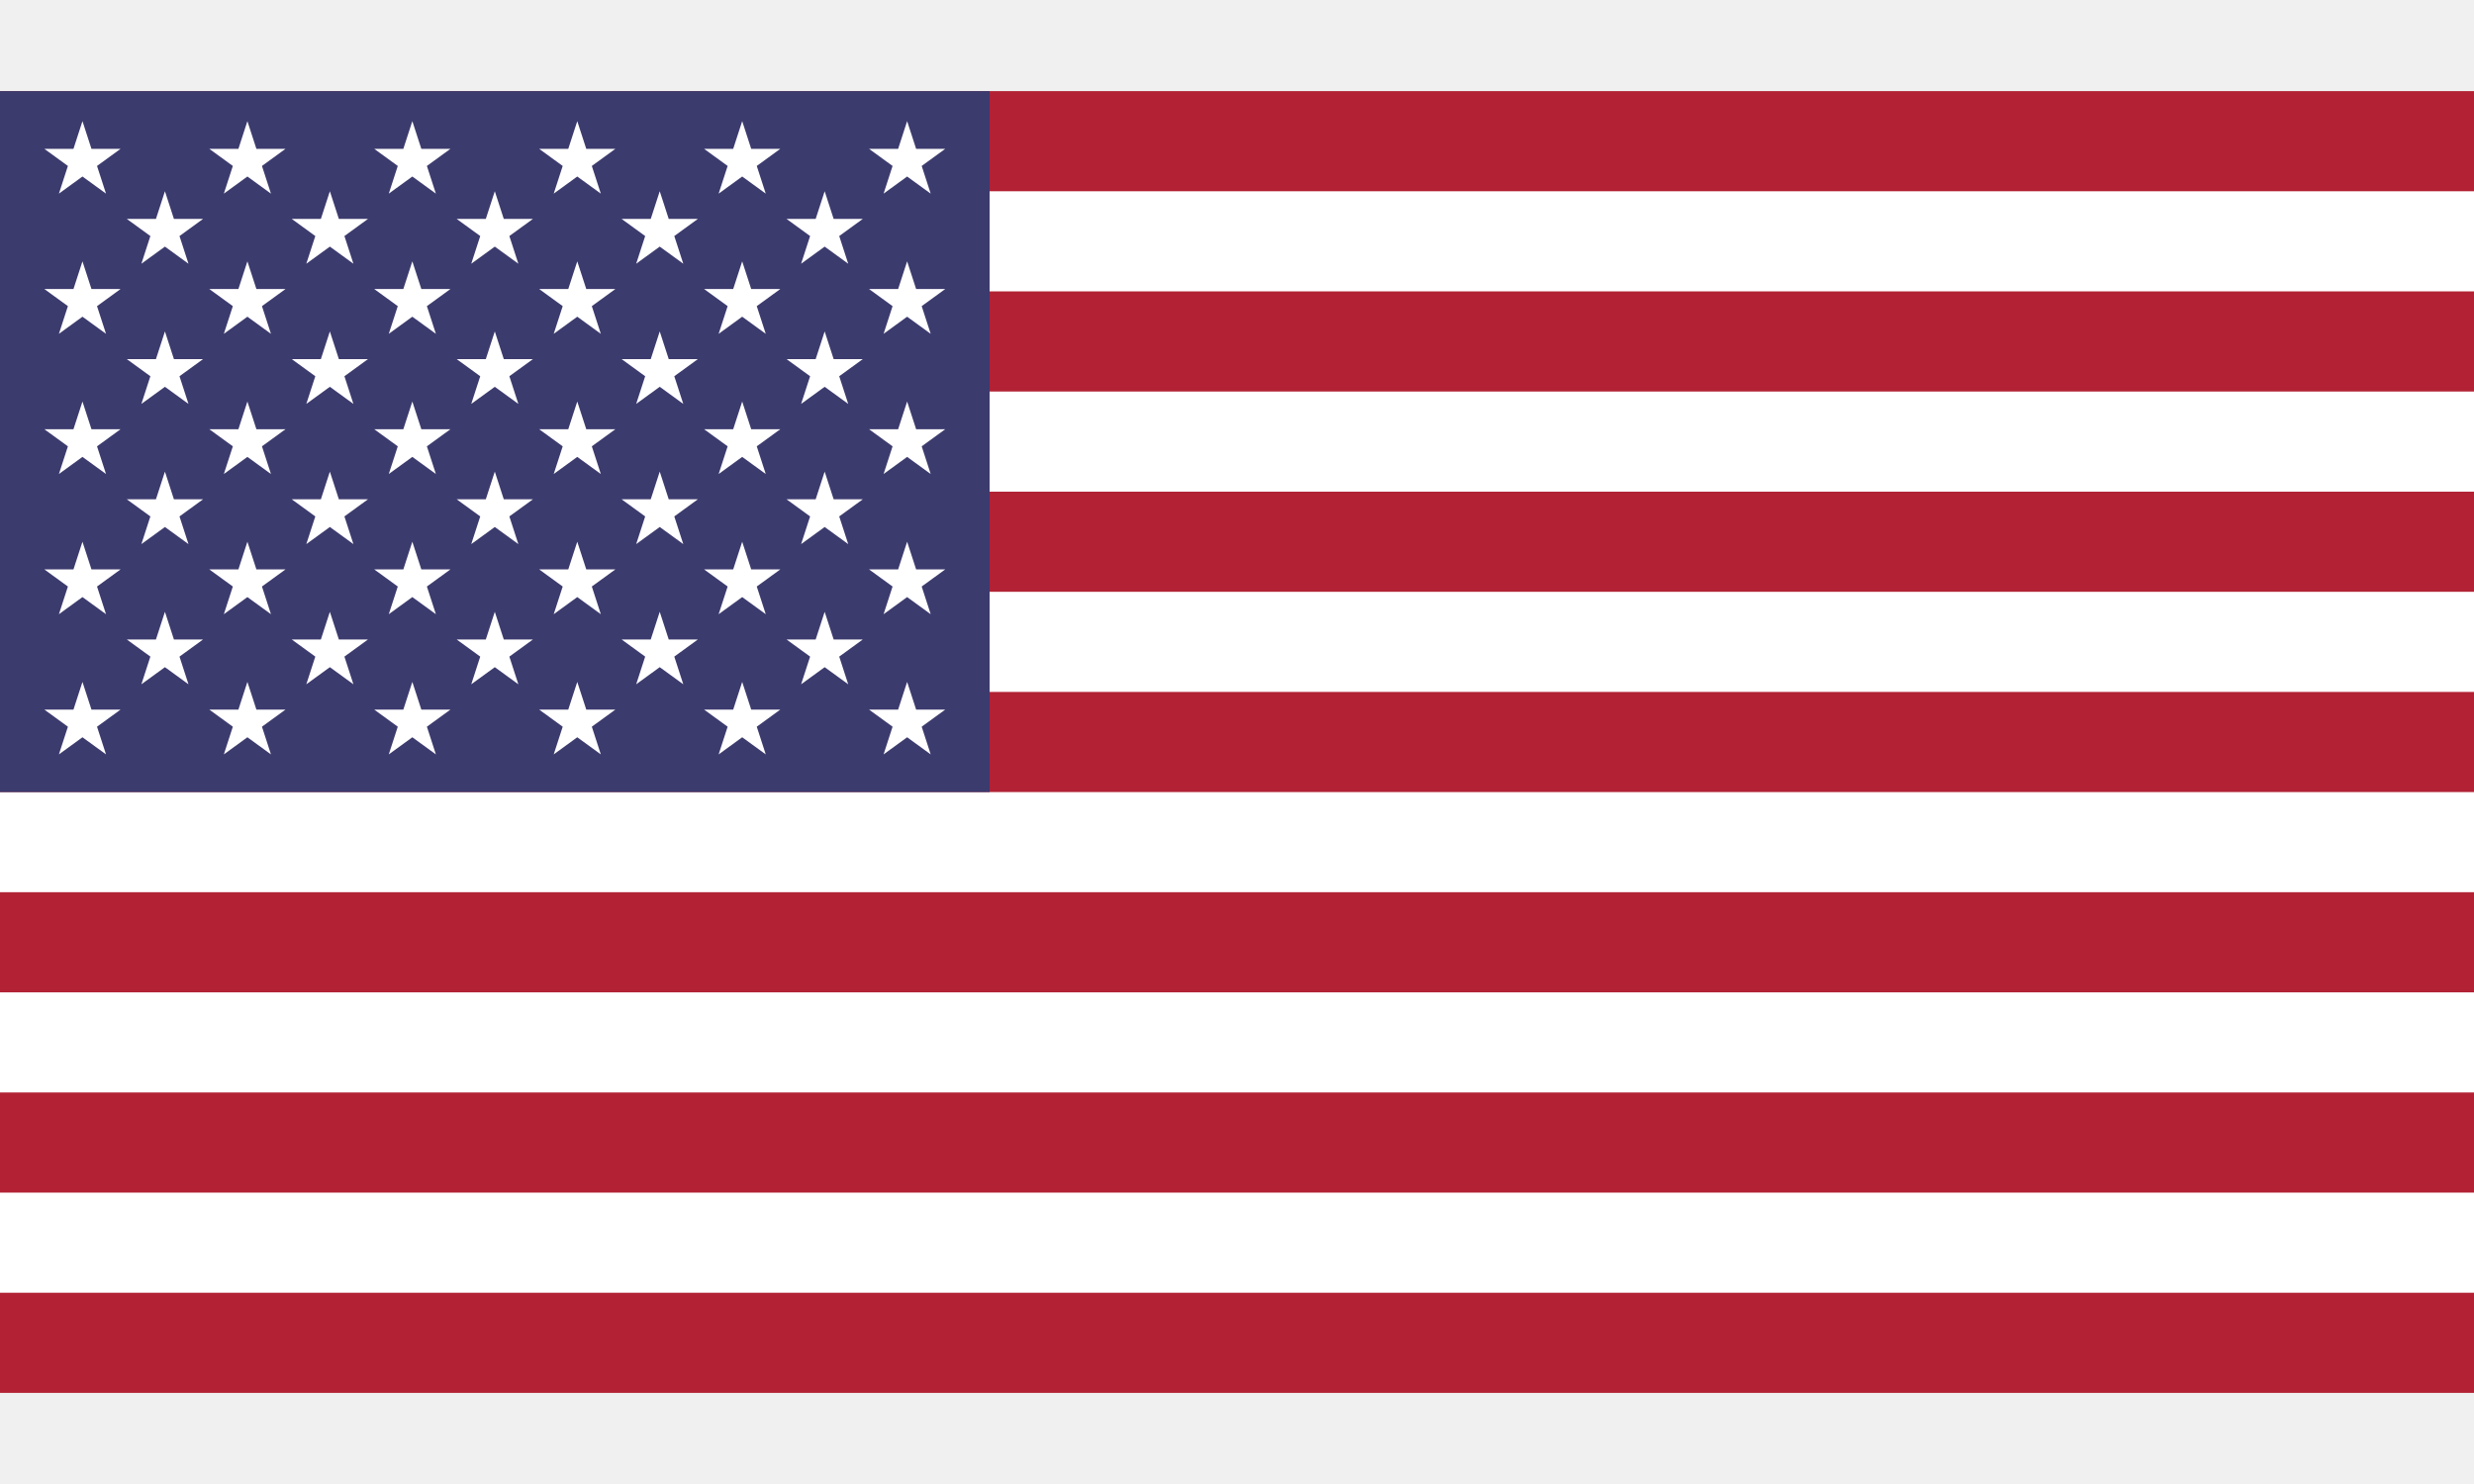
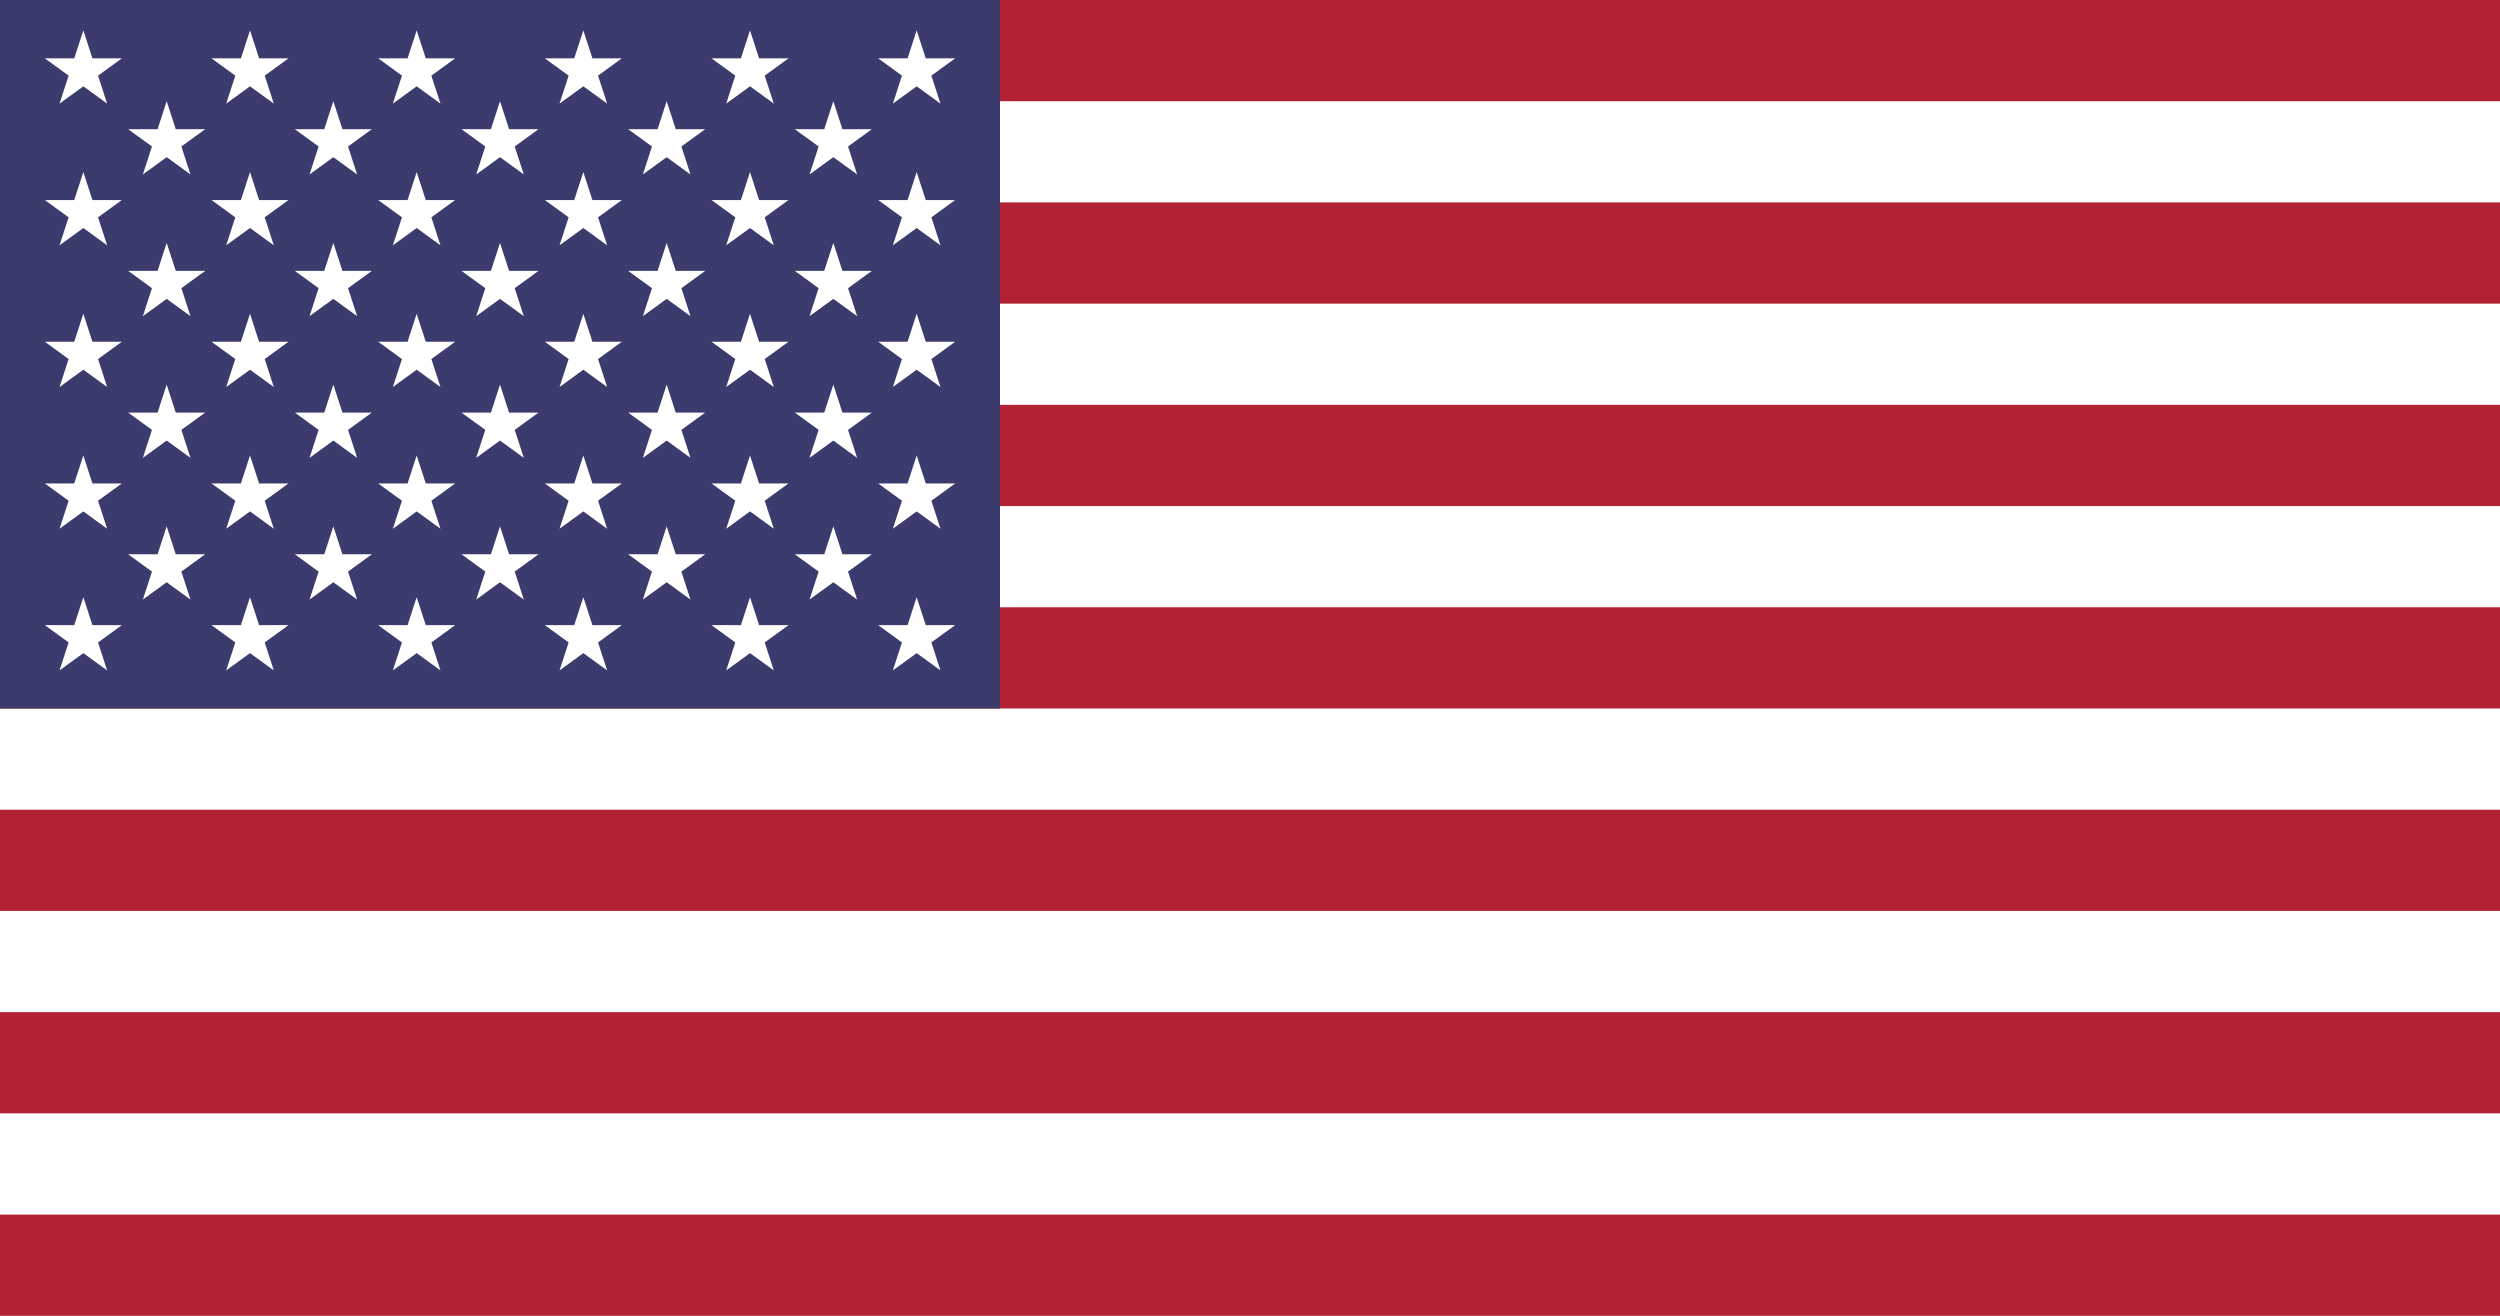
- <svg xmlns="http://www.w3.org/2000/svg" xmlns:xlink="http://www.w3.org/1999/xlink" width="5" height="3" viewBox="0 0 7410 3900">
+ <svg xmlns="http://www.w3.org/2000/svg" xmlns:xlink="http://www.w3.org/1999/xlink" width="7410" height="3900">
  <rect width="7410" height="3900" fill="#b22234" />
  <path d="M0,450H7410m0,600H0m0,600H7410m0,600H0m0,600H7410m0,600H0" stroke="#fff" stroke-width="300" />
  <rect width="2964" height="2100" fill="#3c3b6e" />
  <g fill="#fff">
    <g id="s18">
      <g id="s9">
        <g id="s5">
          <g id="s4">
            <path id="s" d="M247,90 317.534,307.082 132.873,172.918H361.127L176.466,307.082z" />
            <use xlink:href="#s" y="420" />
            <use xlink:href="#s" y="840" />
            <use xlink:href="#s" y="1260" />
          </g>
          <use xlink:href="#s" y="1680" />
        </g>
        <use xlink:href="#s4" x="247" y="210" />
      </g>
      <use xlink:href="#s9" x="494" />
    </g>
    <use xlink:href="#s18" x="988" />
    <use xlink:href="#s9" x="1976" />
    <use xlink:href="#s5" x="2470" />
  </g>
</svg>
